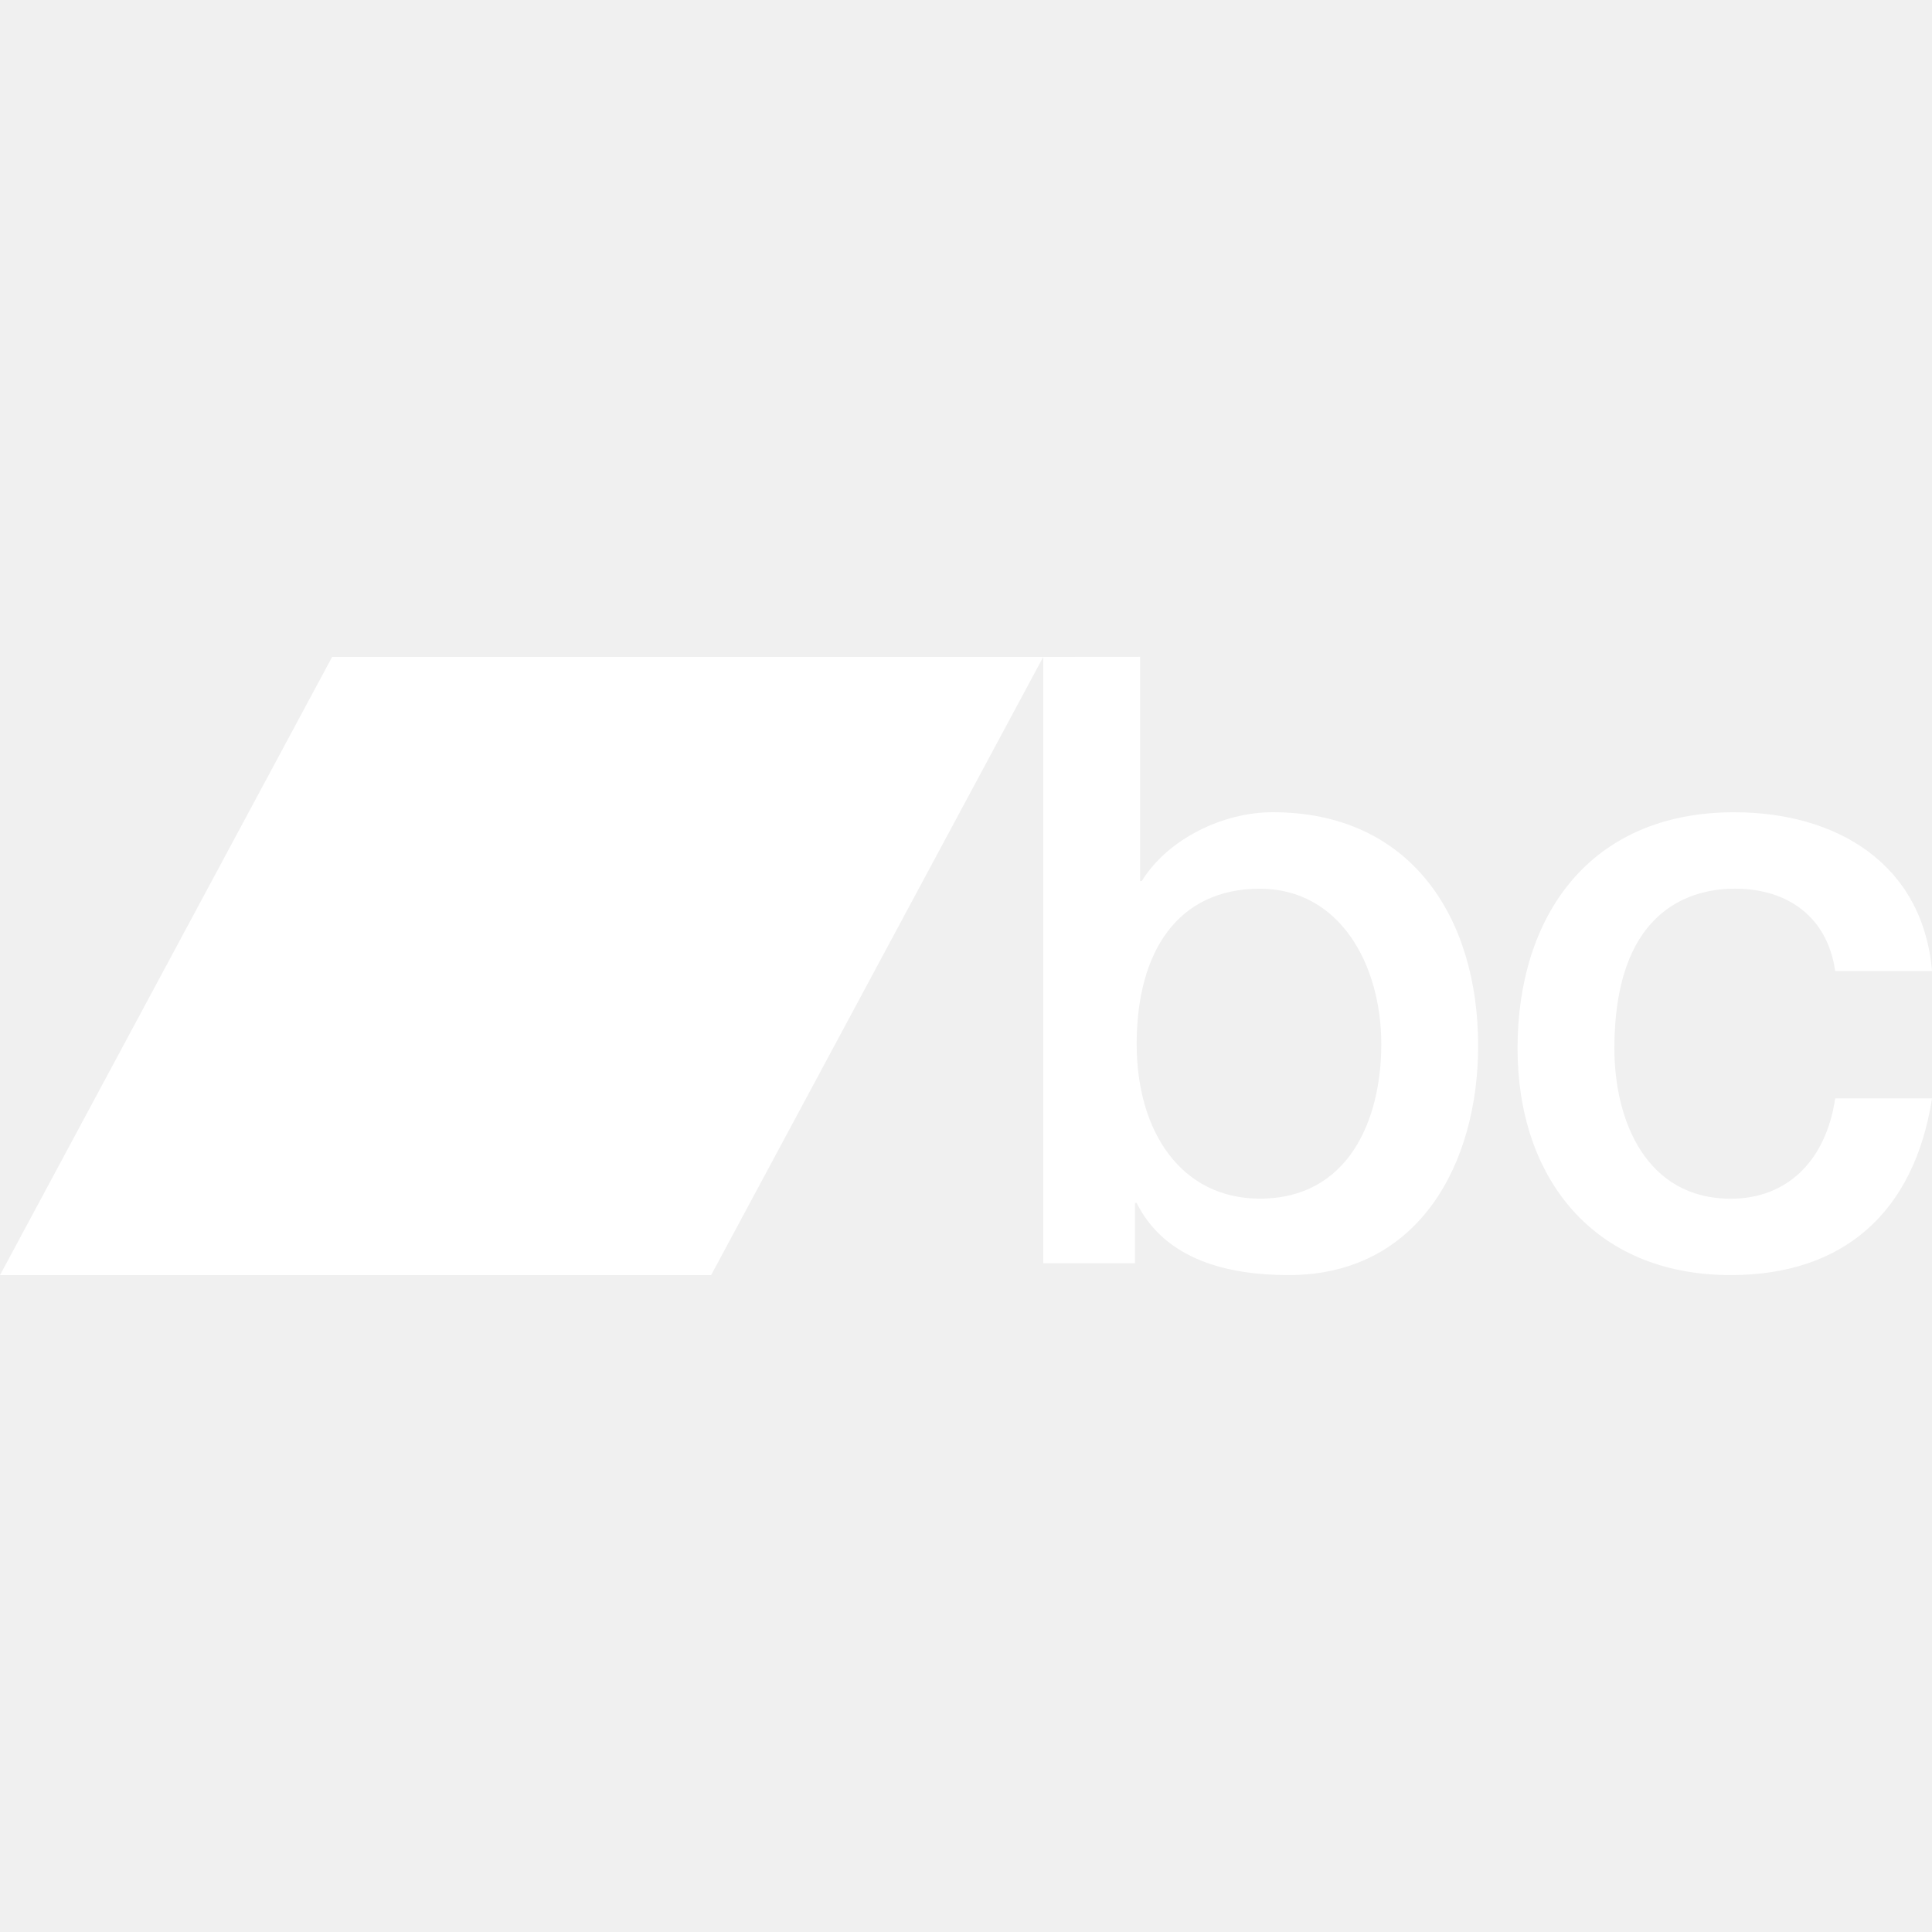
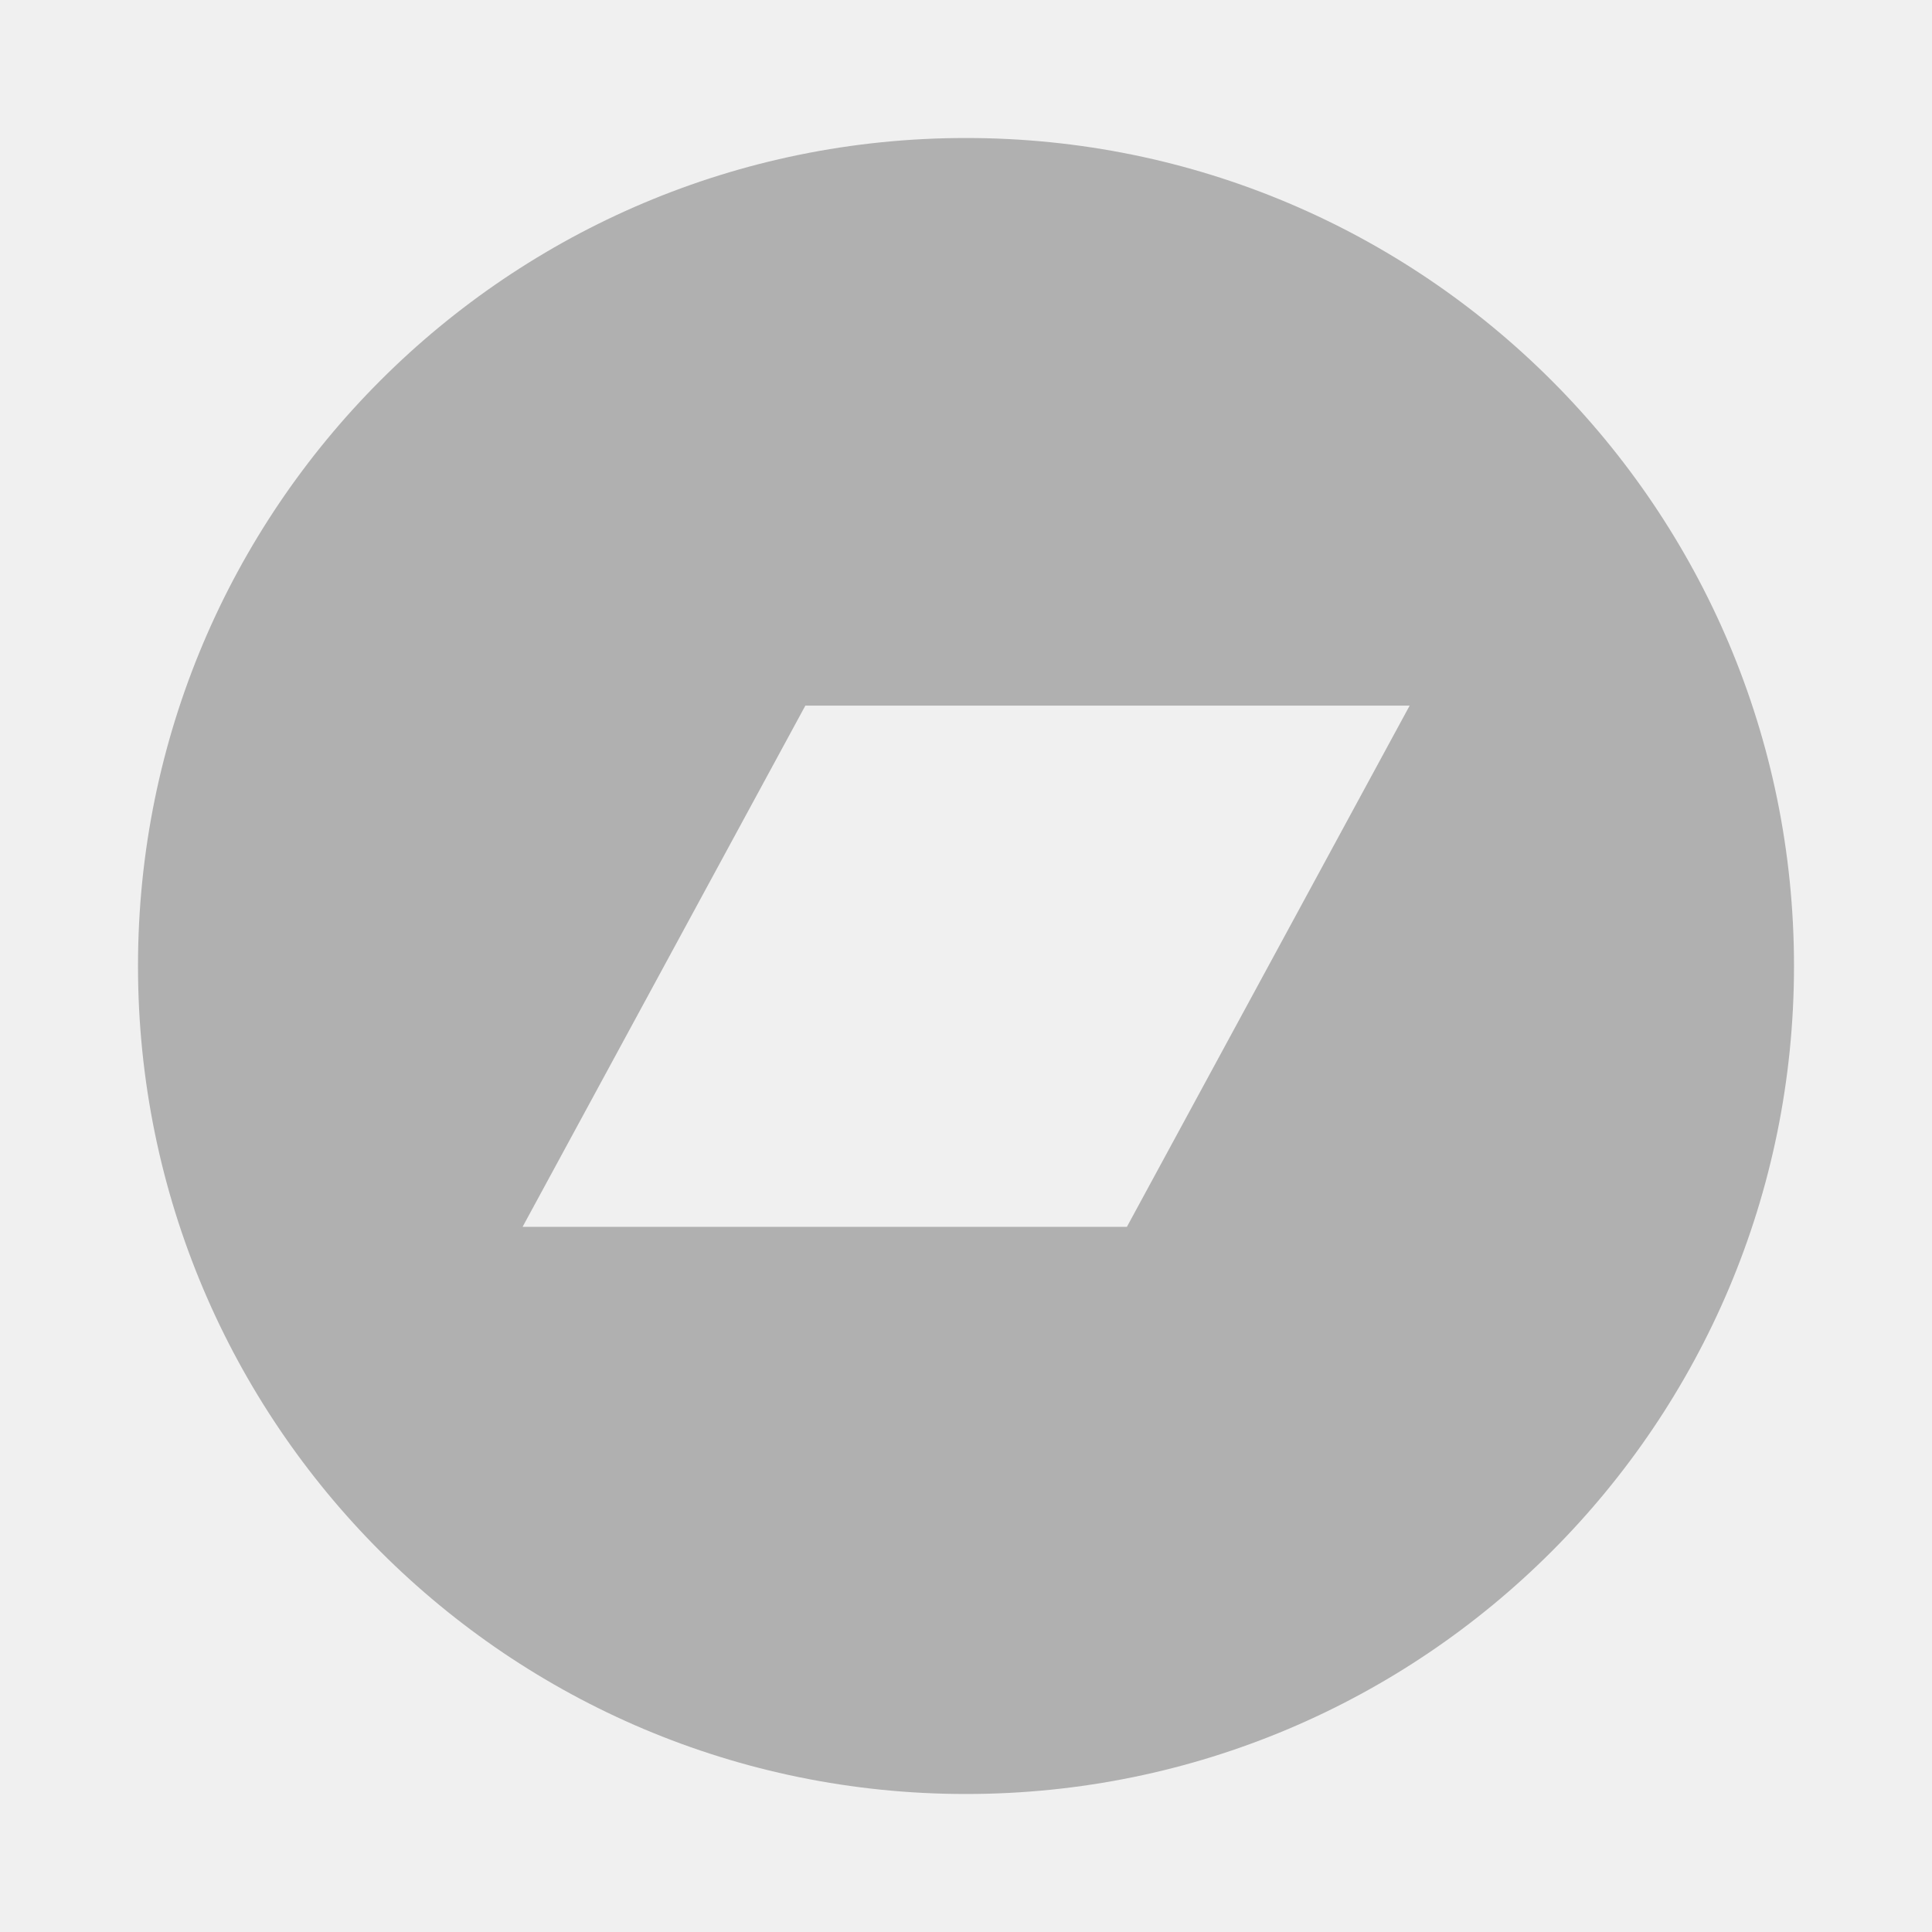
- <svg xmlns="http://www.w3.org/2000/svg" viewBox="0,0,256,256" width="50px" height="50px" fill-rule="nonzero">
-   <g fill="#ffffff" fill-rule="nonzero" stroke="none" stroke-width="1" stroke-linecap="butt" stroke-linejoin="miter" stroke-miterlimit="10" stroke-dasharray="" stroke-dashoffset="0" font-family="none" font-weight="none" font-size="none" text-anchor="none" style="mix-blend-mode: normal">
-     <g transform="scale(5.12,5.12)">
-       <path d="M8.596,17l-8.596,16h18.404l8.596,-16zM27,17v15.693h2.373v-1.561h0.043c0.748,1.495 2.398,1.867 3.936,1.867c3.364,0 4.902,-2.88 4.902,-5.934c0,-3.319 -1.738,-6.045 -5.32,-6.045c-1.275,0 -2.704,0.682 -3.385,1.781h-0.043v-5.803zM44.879,21.021c-3.737,0 -5.605,2.683 -5.605,6.111c0,3.341 1.957,5.867 5.518,5.867c2.923,0 4.747,-1.627 5.209,-4.572h-2.506c-0.243,1.627 -1.253,2.596 -2.703,2.596c-2.176,0 -3.012,-2.001 -3.012,-3.891c0,-3.45 1.824,-4.133 3.121,-4.133c1.385,0 2.396,0.749 2.594,2.133h0.004h2.502c-0.241,-2.791 -2.484,-4.111 -5.121,-4.111zM32.605,23c2.064,0 3.142,1.955 3.143,4.021c0,1.978 -0.857,4 -3.143,4c-2.022,0 -3.188,-1.715 -3.188,-4c0,-2.417 1.079,-4.021 3.188,-4.021z" />
-     </g>
-   </g>
+ <svg xmlns="http://www.w3.org/2000/svg" fill="#b0b0b0" viewBox="0 0 14 14">
+   <path d="M 7,1 C 3.685,1 1,3.685 1,7 c 0,3.315 2.685,6 6,6 3.315,0 6,-2.685 6,-6 C 13,3.685 10.315,1 7,1 Z m 1.166,7.89 -4.379,0 2.049,-3.777 4.379,0 -2.049,3.777 z" />
</svg>
